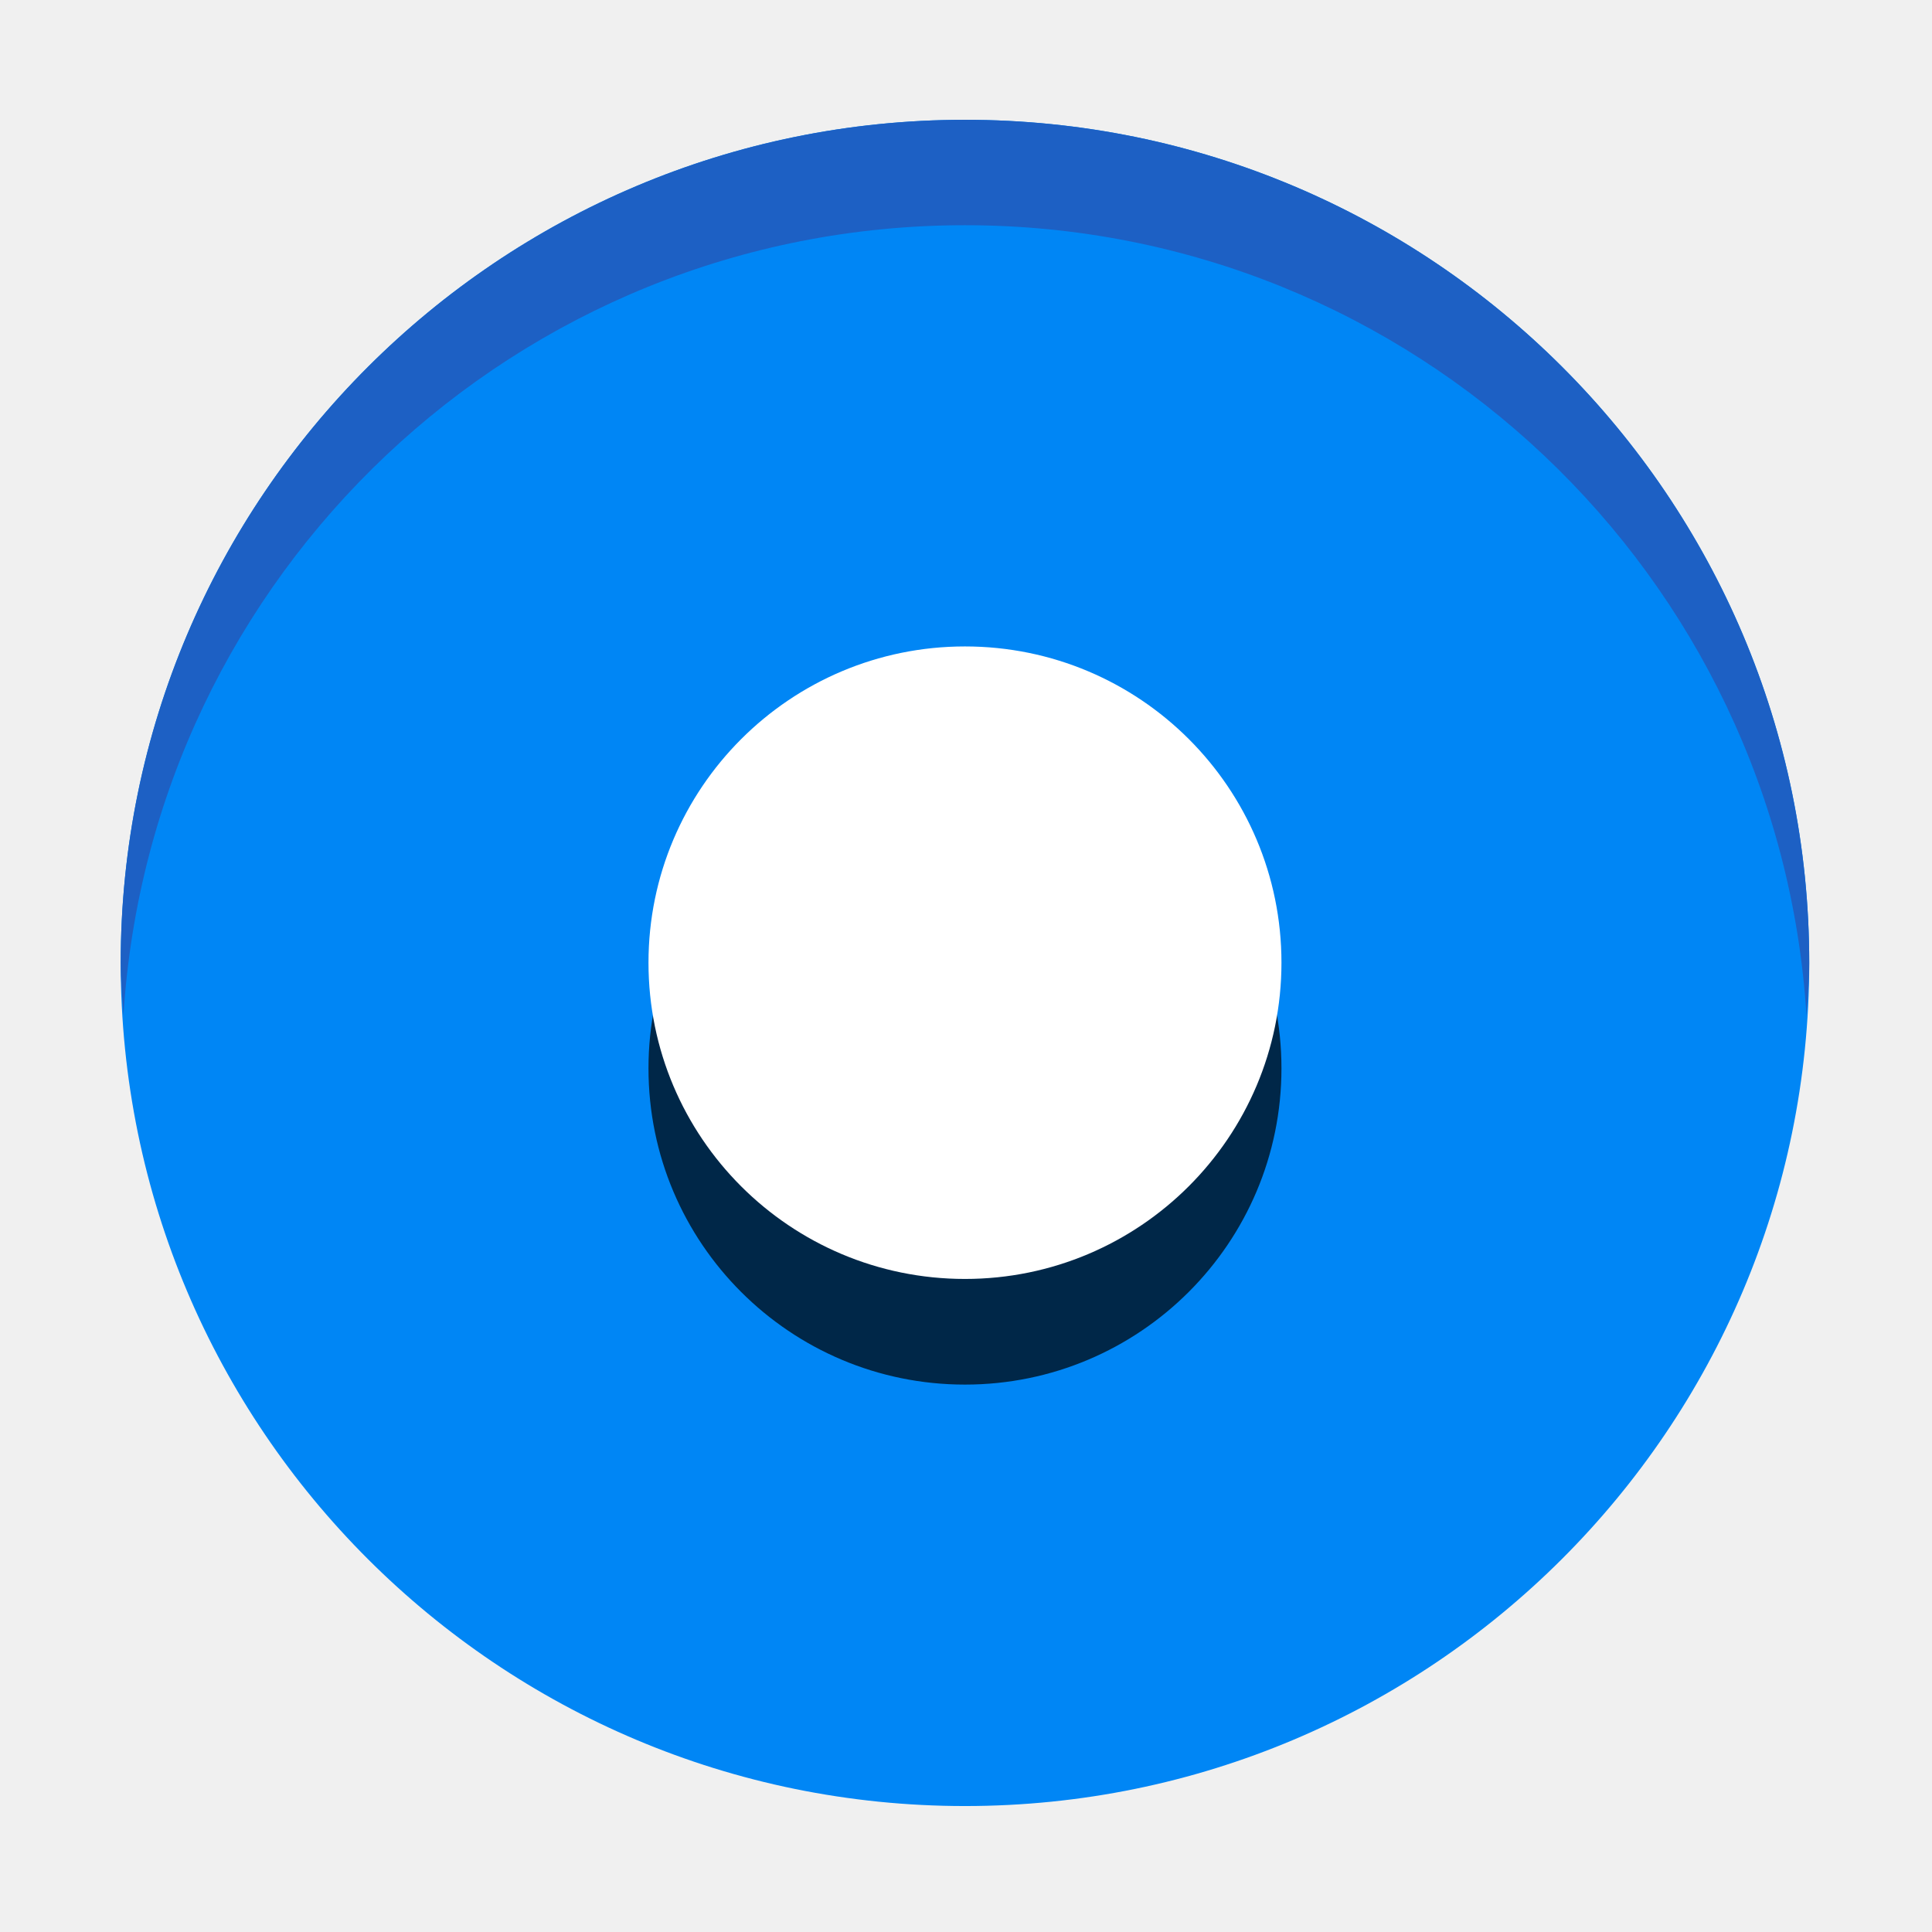
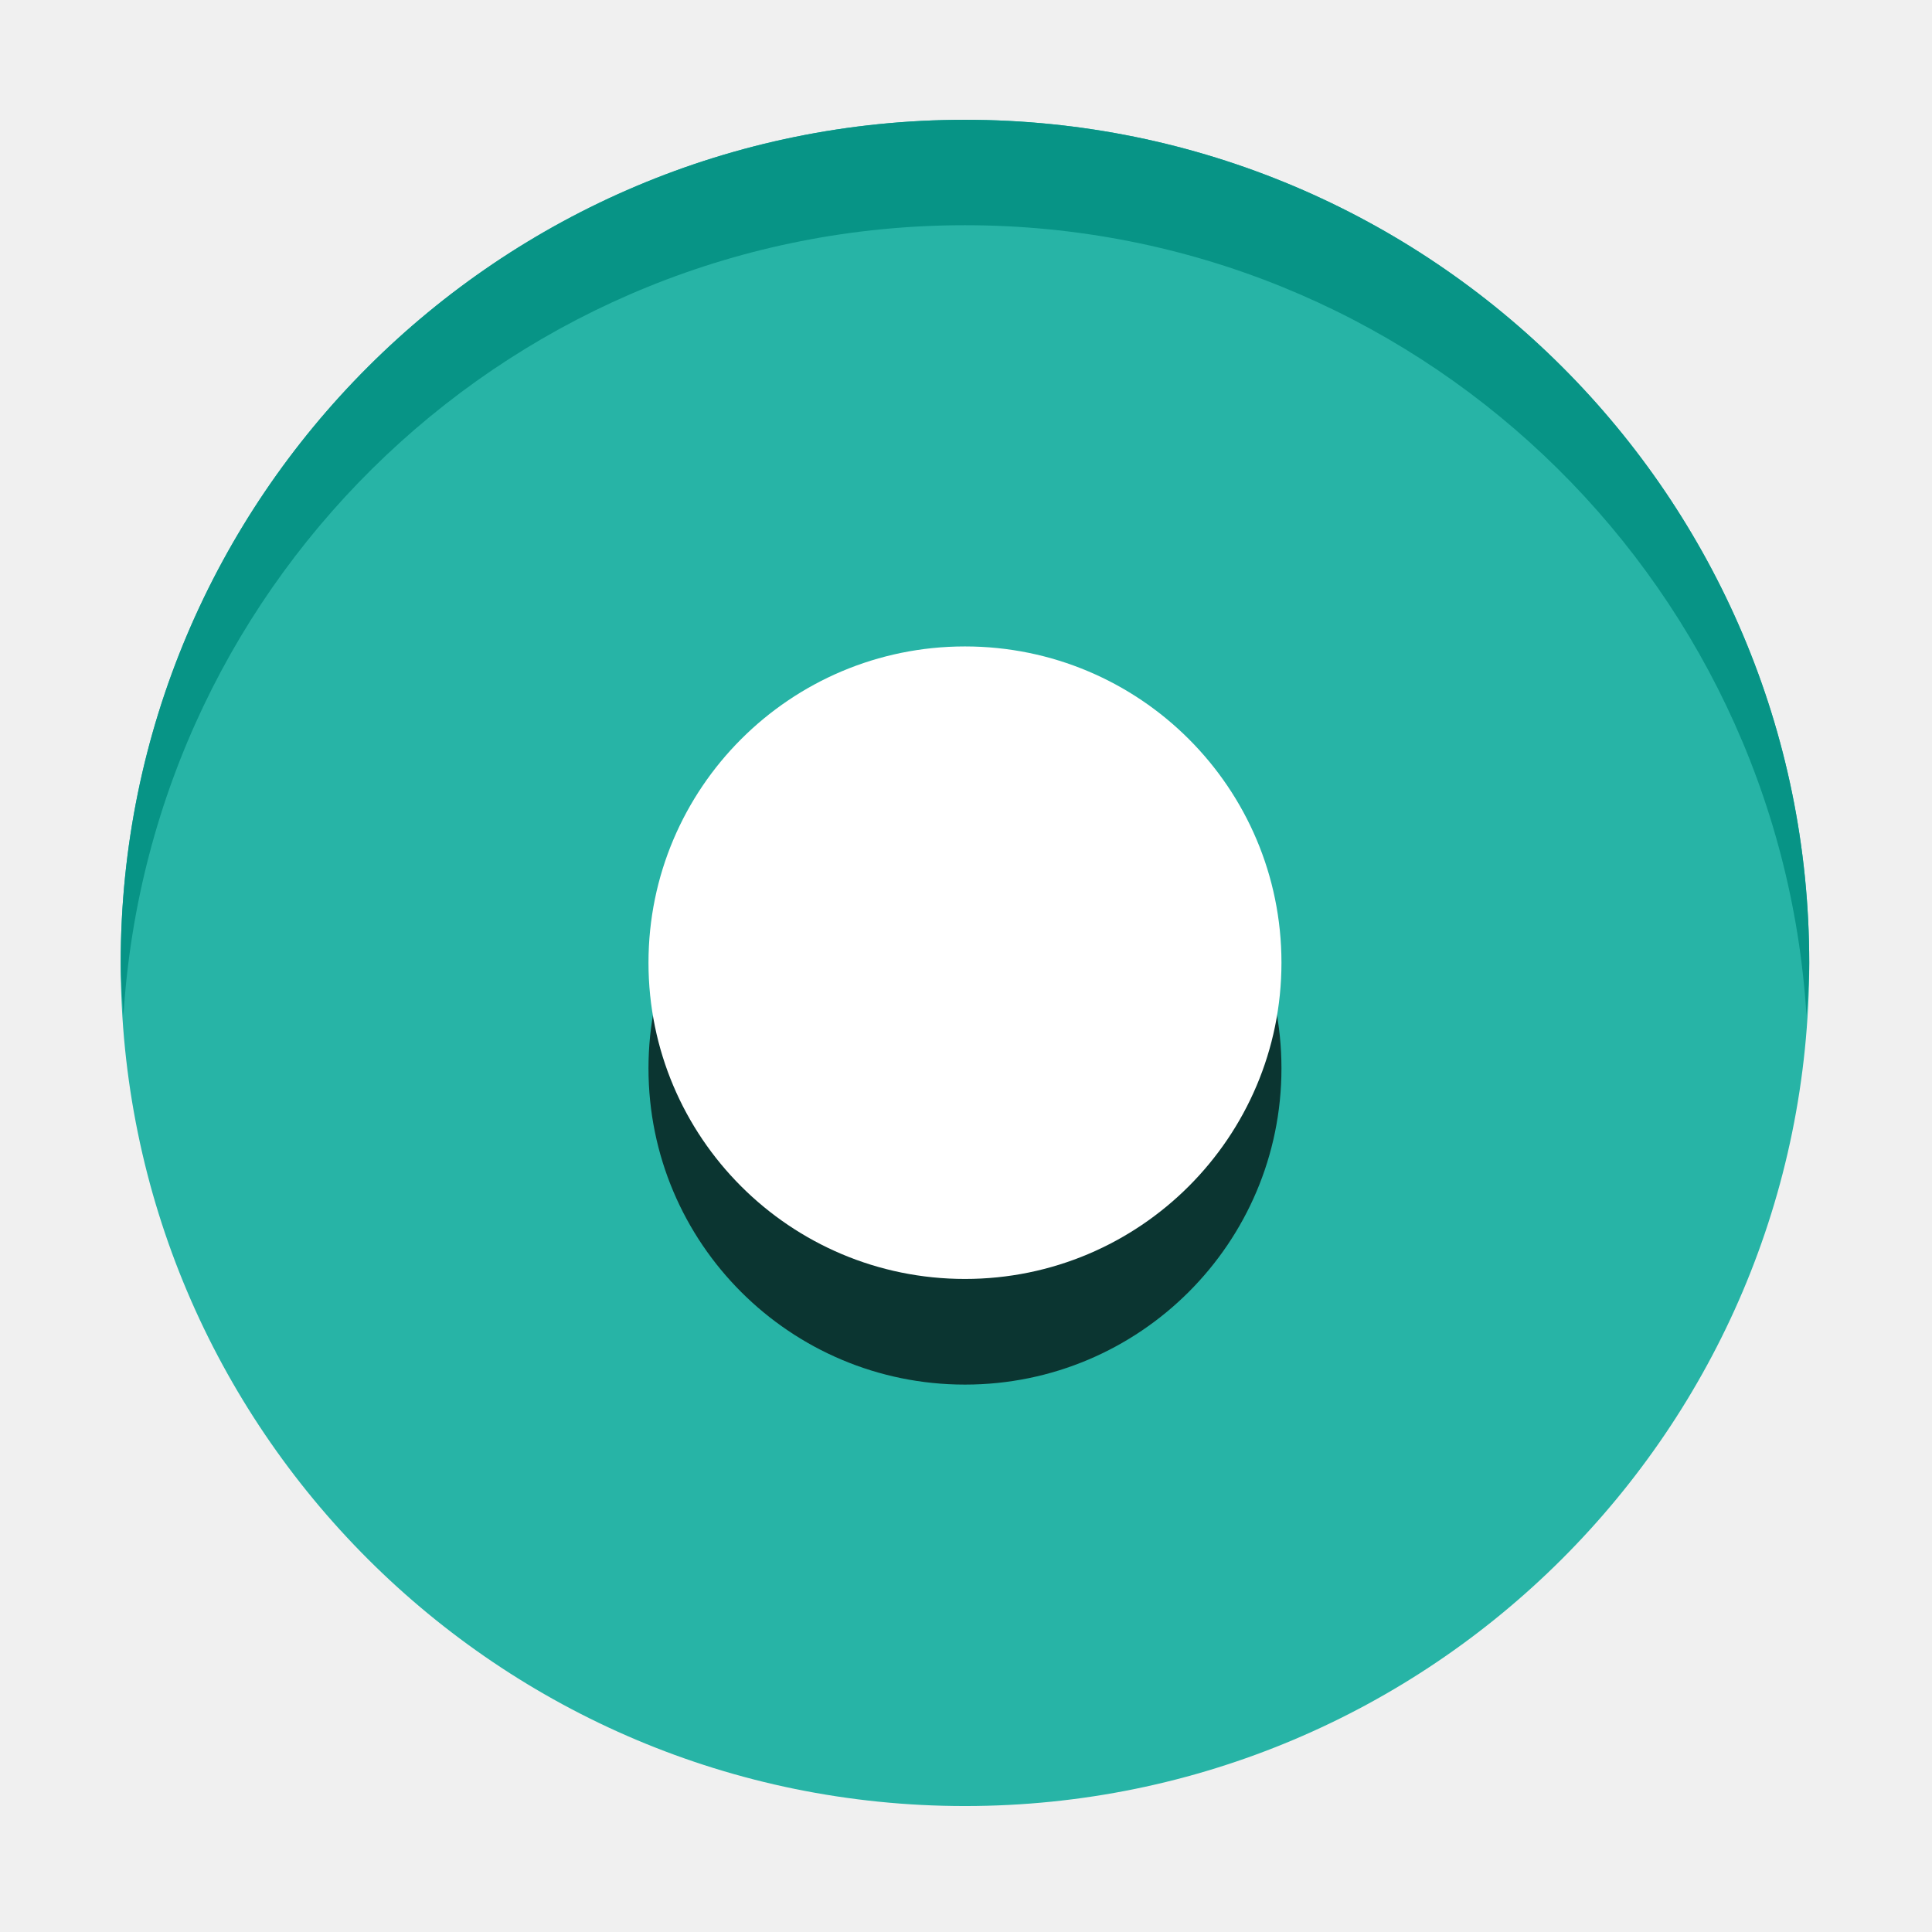
<svg xmlns="http://www.w3.org/2000/svg" height="32" width="32" version="1.1" viewBox="0 0 8.467 8.467" id="svg17">
  <defs id="defs21" />
  <g id="g4516">
    <rect style="fill:none;stroke-width:0.433" id="rect4" x="0.538" y="0.542" width="7.4" height="7.391" />
-     <path style="fill:#0086f5;stroke-width:0.462;fill-opacity:1" id="path6" d="m 4.229,0.525 c -2.043,0 -3.7,1.655 -3.7,3.695 0,2.041 1.656,3.695 3.7,3.695 2.043,0 3.7,-1.655 3.7,-3.695 0,-2.041 -1.656,-3.695 -3.7,-3.695 z" />
+     <path style="fill:#27B4A6;stroke-width:0.462;fill-opacity:1" id="path6" d="m 4.229,0.525 c -2.043,0 -3.7,1.655 -3.7,3.695 0,2.041 1.656,3.695 3.7,3.695 2.043,0 3.7,-1.655 3.7,-3.695 0,-2.041 -1.656,-3.695 -3.7,-3.695 z" />
    <path style="opacity:0.704;stroke-width:0.433" id="path8" d="m 5.616,4.682 c 0,0.765 -0.621,1.386 -1.387,1.386 -0.766,0 -1.387,-0.62 -1.387,-1.386 0,-0.765 0.621,-1.386 1.387,-1.386 0.766,0 1.387,0.62 1.387,1.386 z" />
    <path style="fill:#ffffff;stroke-width:0.433" id="path10" d="m 5.616,4.219 c 0,0.765 -0.621,1.386 -1.387,1.386 -0.766,0 -1.387,-0.62 -1.387,-1.386 0,-0.765 0.621,-1.386 1.387,-1.386 0.766,0 1.387,0.62 1.387,1.386 z" />
-     <path style="opacity:1;stroke-width:0.462;fill:#1d60c4;fill-opacity:1" id="path12" d="m 4.229,0.525 c -2.043,0 -3.7,1.655 -3.7,3.695 0,0.078 0.007,0.154 0.012,0.231 C 0.661,2.519 2.264,0.987 4.229,0.987 c 1.965,0 3.568,1.532 3.688,3.464 0.005,-0.077 0.012,-0.153 0.012,-0.231 0,-2.041 -1.656,-3.695 -3.7,-3.695 z" />
+     <path style="opacity:1;stroke-width:0.462;fill:#079486;fill-opacity:1" id="path12" d="m 4.229,0.525 c -2.043,0 -3.7,1.655 -3.7,3.695 0,0.078 0.007,0.154 0.012,0.231 C 0.661,2.519 2.264,0.987 4.229,0.987 c 1.965,0 3.568,1.532 3.688,3.464 0.005,-0.077 0.012,-0.153 0.012,-0.231 0,-2.041 -1.656,-3.695 -3.7,-3.695 z" />
  </g>
</svg>
